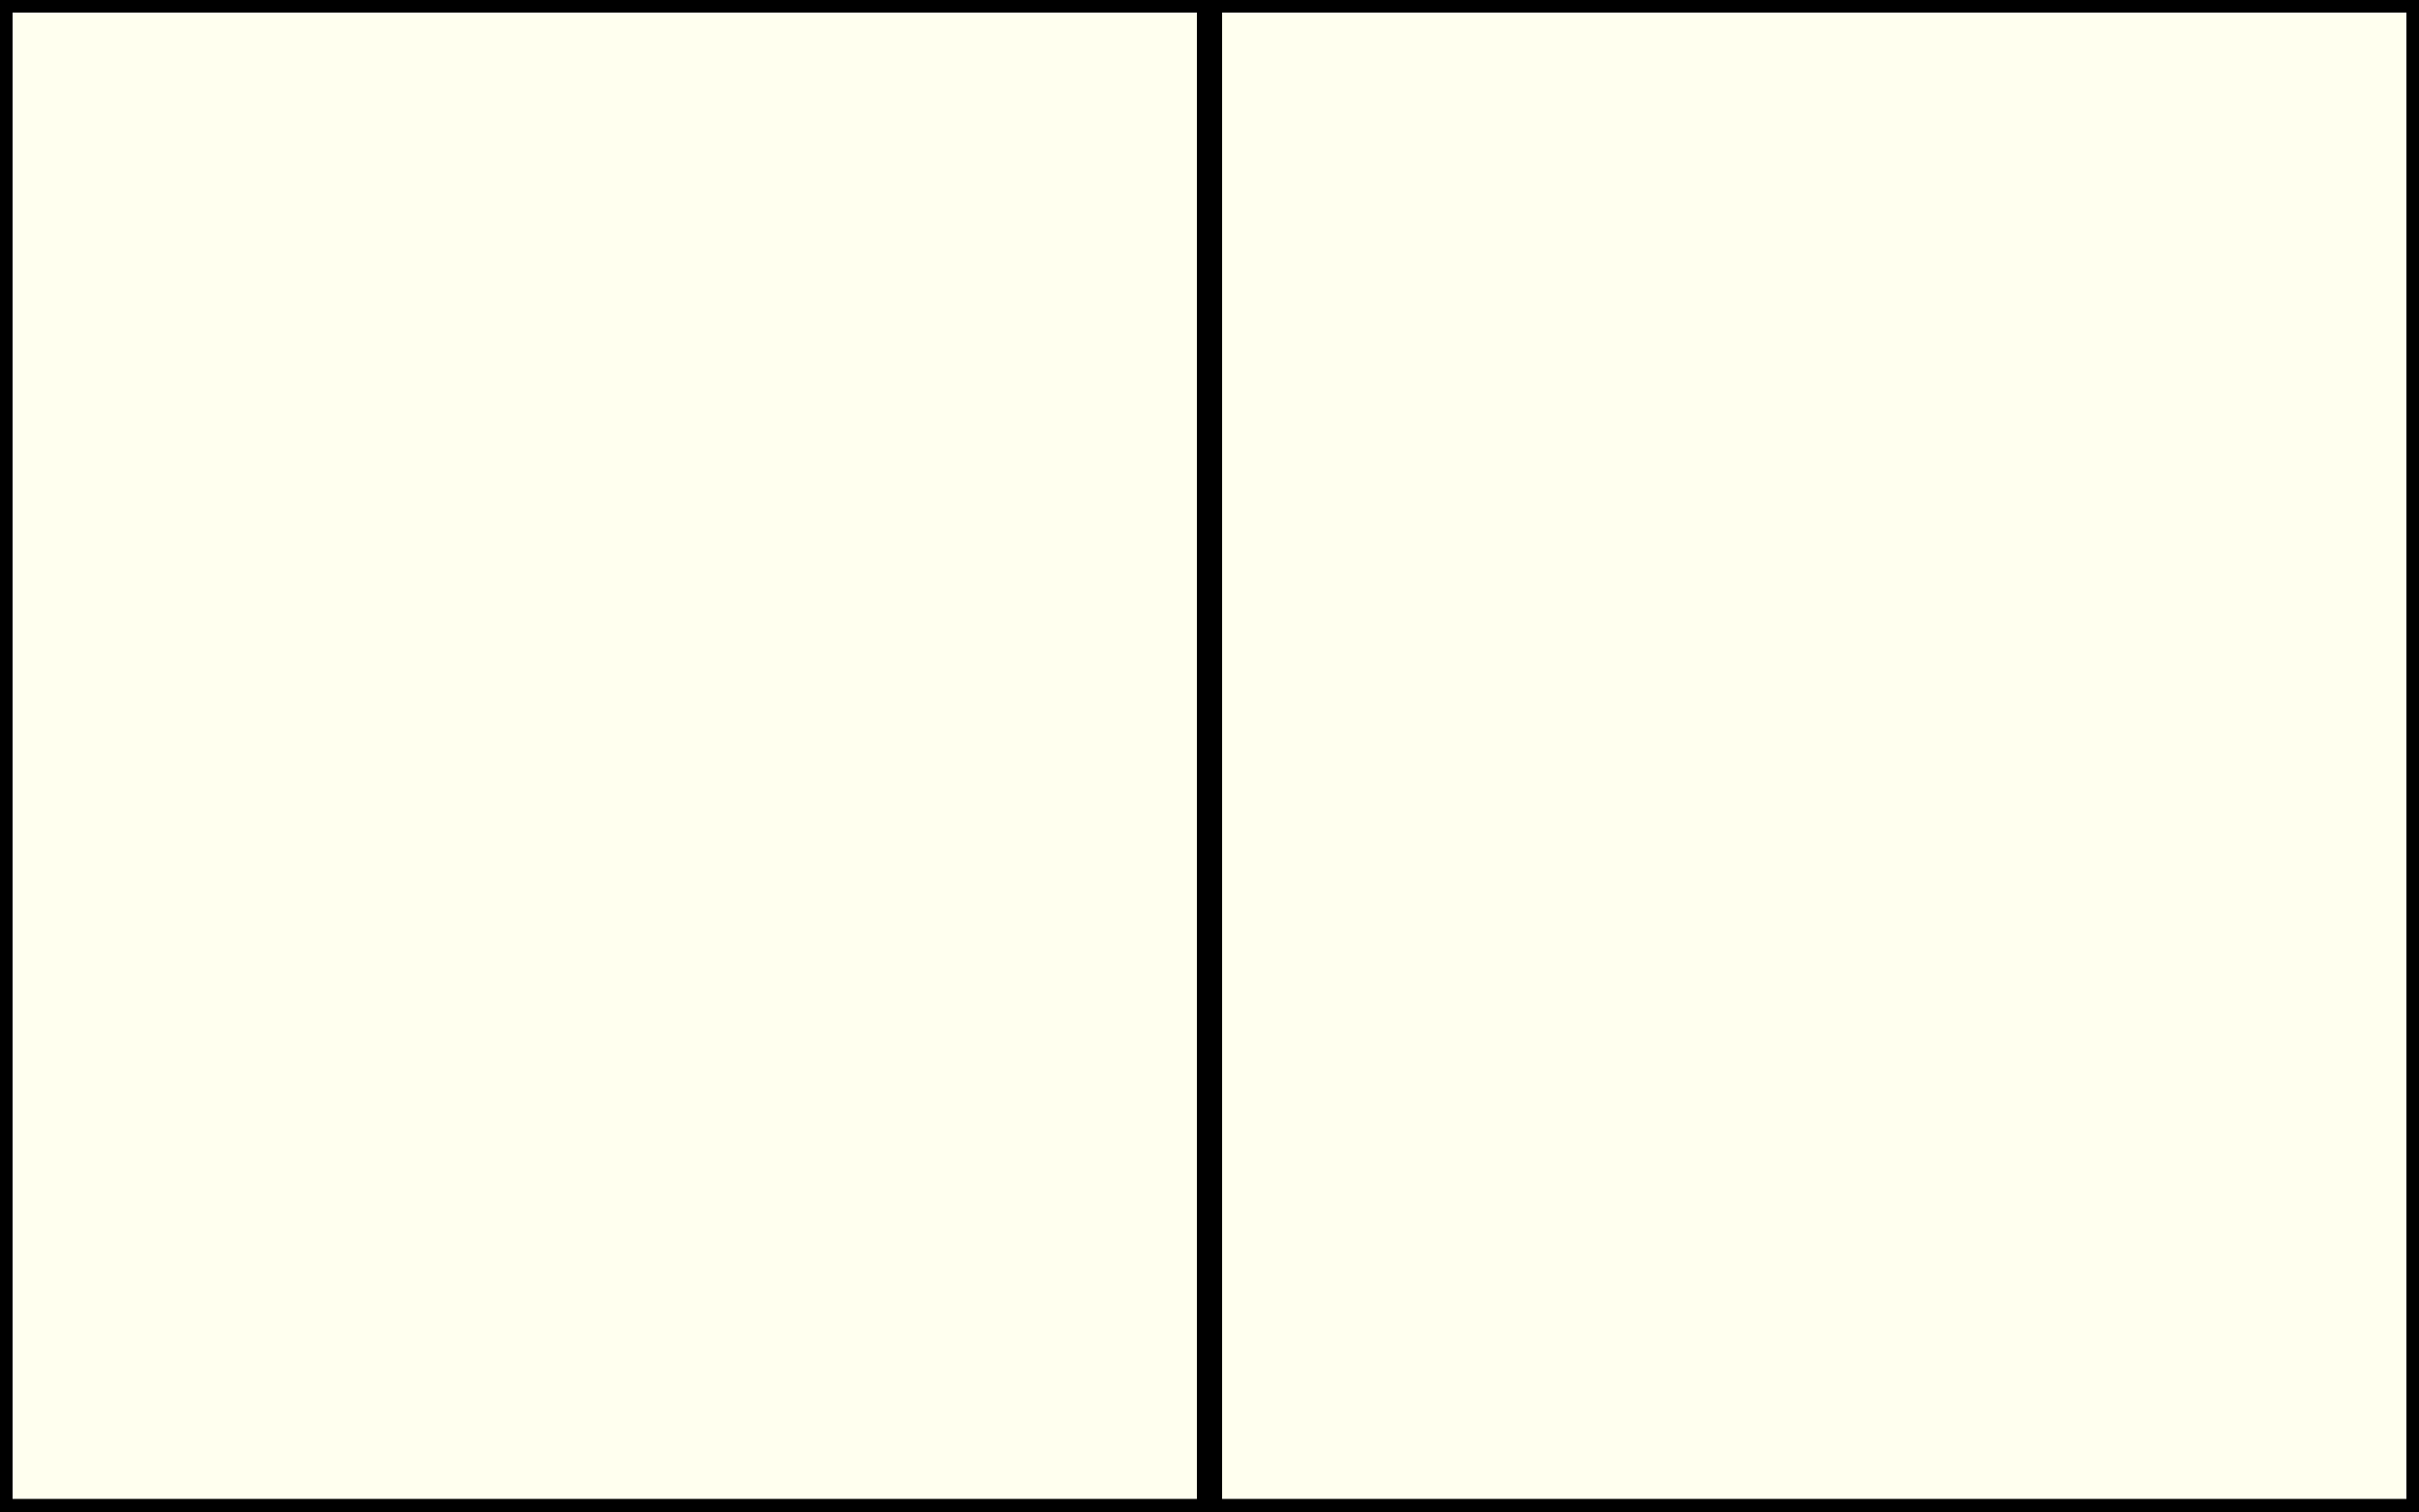
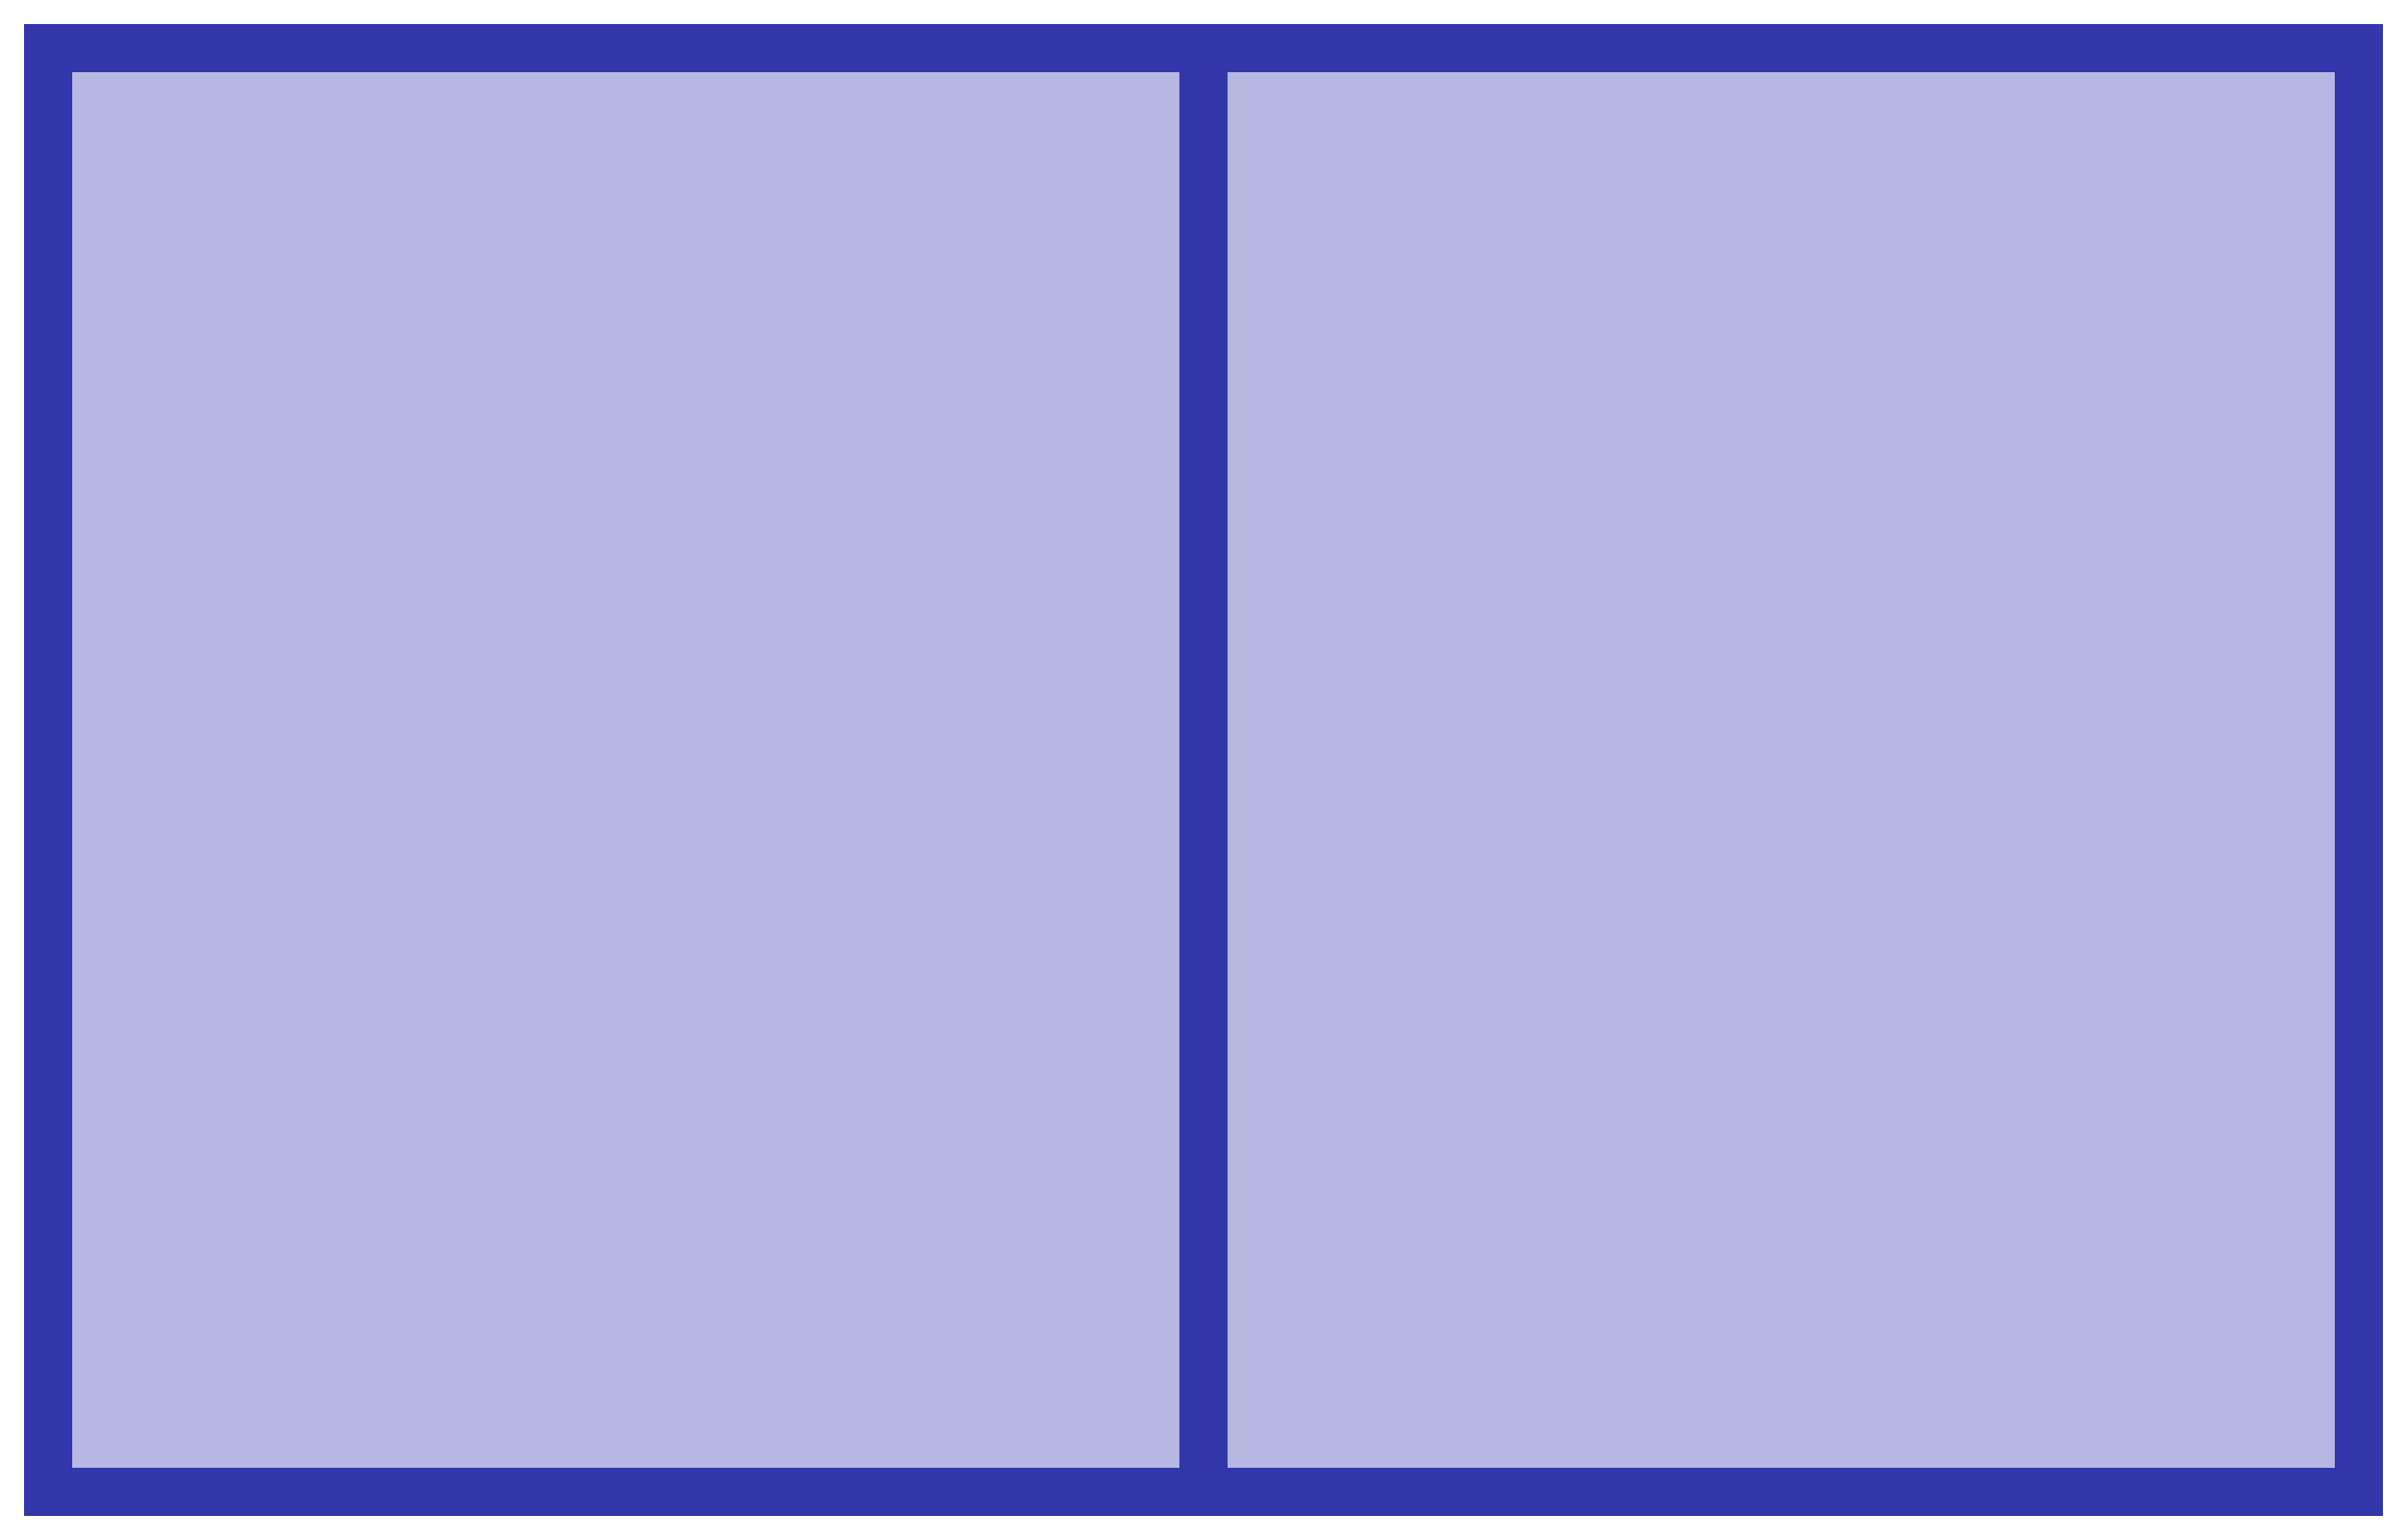
- <svg xmlns="http://www.w3.org/2000/svg" version="1.1" id="svg4696" viewBox="0 0 192 120" height="120" width="192">
+ <svg xmlns="http://www.w3.org/2000/svg" version="1.1" id="svg4696" viewBox="0 0 200 128" height="128" width="200">
  <defs id="defs4698" />
-   <g style="display:none" transform="translate(0,-932.3622)" id="layer1">
-     <rect y="937.362" x="3" height="110" width="186" id="rect5246" style="opacity:1;fill:#0000ff;fill-opacity:0.064;fill-rule:nonzero;stroke:#000000;stroke-width:2;stroke-miterlimit:4;stroke-dasharray:none;stroke-opacity:1" />
-   </g>
-   <g style="display:none" id="layer3">
-     <rect y="5" x="3" height="110" width="90" id="rect5269" style="opacity:1;fill:#0000ff;fill-opacity:0.064;fill-rule:nonzero;stroke:#000000;stroke-width:2;stroke-miterlimit:4;stroke-dasharray:none;stroke-opacity:1" />
-     <rect y="5" x="99" height="110" width="90" id="rect5271" style="opacity:1;fill:#0000ff;fill-opacity:0.064;fill-rule:nonzero;stroke:#000000;stroke-width:2;stroke-miterlimit:4;stroke-dasharray:none;stroke-opacity:1" />
-   </g>
-   <g style="display:none" id="layer4">
-     <rect y="5" x="3" height="110" width="122" id="rect5274" style="opacity:1;fill:#0000ff;fill-opacity:0.064;fill-rule:nonzero;stroke:#000000;stroke-width:2;stroke-miterlimit:4;stroke-dasharray:none;stroke-opacity:1" />
-     <rect y="5" x="131" height="110" width="58" id="rect5276" style="opacity:1;fill:#0000ff;fill-opacity:0.064;fill-rule:nonzero;stroke:#000000;stroke-width:2;stroke-miterlimit:4;stroke-dasharray:none;stroke-opacity:1" />
-   </g>
-   <g style="display:none" id="layer5">
-     <rect y="5" x="3" height="110" width="58" id="rect5279" style="opacity:1;fill:#0000ff;fill-opacity:0.064;fill-rule:nonzero;stroke:#000000;stroke-width:2;stroke-miterlimit:4;stroke-dasharray:none;stroke-opacity:1" />
-     <rect y="5" x="67" height="110" width="122" id="rect5281" style="opacity:1;fill:#0000ff;fill-opacity:0.064;fill-rule:nonzero;stroke:#000000;stroke-width:2;stroke-miterlimit:4;stroke-dasharray:none;stroke-opacity:1" />
-   </g>
-   <g style="display:none" id="layer6">
-     <rect y="5" x="3" height="110" width="58" id="rect5284" style="opacity:1;fill:#0000ff;fill-opacity:0.064;fill-rule:nonzero;stroke:#000000;stroke-width:2;stroke-miterlimit:4;stroke-dasharray:none;stroke-opacity:1" />
-     <rect y="5" x="67" height="110" width="58" id="rect5288" style="opacity:1;fill:#0000ff;fill-opacity:0.064;fill-rule:nonzero;stroke:#000000;stroke-width:2;stroke-miterlimit:4;stroke-dasharray:none;stroke-opacity:1" />
-     <rect y="5" x="131" height="110" width="58" id="rect5290" style="opacity:1;fill:#0000ff;fill-opacity:0.064;fill-rule:nonzero;stroke:#000000;stroke-width:2;stroke-miterlimit:4;stroke-dasharray:none;stroke-opacity:1" />
-   </g>
-   <g style="display:none" id="layer7">
-     <rect y="5" x="3" height="110" width="42" id="rect5293" style="opacity:1;fill:#0000ff;fill-opacity:0.064;fill-rule:nonzero;stroke:#000000;stroke-width:2;stroke-miterlimit:4;stroke-dasharray:none;stroke-opacity:1" />
-     <rect y="5" x="51" height="110" width="42" id="rect5295" style="opacity:1;fill:#0000ff;fill-opacity:0.064;fill-rule:nonzero;stroke:#000000;stroke-width:2;stroke-miterlimit:4;stroke-dasharray:none;stroke-opacity:1" />
-     <rect y="5" x="99" height="110" width="42" id="rect5297" style="opacity:1;fill:#0000ff;fill-opacity:0.064;fill-rule:nonzero;stroke:#000000;stroke-width:2;stroke-miterlimit:4;stroke-dasharray:none;stroke-opacity:1" />
-     <rect y="5" x="147" height="110" width="42" id="rect5299" style="opacity:1;fill:#0000ff;fill-opacity:0.064;fill-rule:nonzero;stroke:#000000;stroke-width:2;stroke-miterlimit:4;stroke-dasharray:none;stroke-opacity:1" />
-   </g>
-   <g style="display:none" id="layer8">
-     <rect y="5" x="3" height="110" width="42" id="rect5302" style="opacity:1;fill:#0000ff;fill-opacity:0.064;fill-rule:nonzero;stroke:#000000;stroke-width:2;stroke-miterlimit:4;stroke-dasharray:none;stroke-opacity:1" />
-     <rect y="5" x="51" height="110" width="90" id="rect5304" style="opacity:1;fill:#0000ff;fill-opacity:0.064;fill-rule:nonzero;stroke:#000000;stroke-width:2;stroke-miterlimit:4;stroke-dasharray:none;stroke-opacity:1" />
-     <rect y="5" x="147" height="110" width="42" id="rect5306" style="opacity:1;fill:#0000ff;fill-opacity:0.064;fill-rule:nonzero;stroke:#000000;stroke-width:2;stroke-miterlimit:4;stroke-dasharray:none;stroke-opacity:1" />
-   </g>
-   <g style="display:none" id="layer9">
-     <rect y="1.4210855e-14" x="0" height="120" width="192" id="rect5402" style="opacity:1;fill:#ffff00;fill-opacity:0.064;fill-rule:nonzero;stroke:#000000;stroke-width:2;stroke-miterlimit:4;stroke-dasharray:none;stroke-opacity:1" />
-   </g>
-   <g style="display:inline" id="layer10">
-     <rect y="1.4210855e-14" x="0" height="120" width="96" id="rect5398" style="opacity:1;fill:#ffff00;fill-opacity:0.064;fill-rule:nonzero;stroke:#000000;stroke-width:2;stroke-miterlimit:4;stroke-dasharray:none;stroke-opacity:1" />
-     <rect y="1.4210855e-14" x="96" height="120" width="96" id="rect5400" style="opacity:1;fill:#ffff00;fill-opacity:0.064;fill-rule:nonzero;stroke:#000000;stroke-width:2;stroke-miterlimit:4;stroke-dasharray:none;stroke-opacity:1" />
-   </g>
-   <g style="display:none" id="layer11">
-     <rect y="1.4210855e-14" x="0" height="120" width="128" id="rect5394" style="opacity:1;fill:#ffff00;fill-opacity:0.064;fill-rule:nonzero;stroke:#000000;stroke-width:2;stroke-miterlimit:4;stroke-dasharray:none;stroke-opacity:1" />
-     <rect y="1.4210855e-14" x="128" height="120" width="64" id="rect5396" style="opacity:1;fill:#ffff00;fill-opacity:0.064;fill-rule:nonzero;stroke:#000000;stroke-width:2;stroke-miterlimit:4;stroke-dasharray:none;stroke-opacity:1" />
-   </g>
-   <g style="display:none" id="layer12">
-     <rect y="1.4210855e-14" x="0" height="120" width="64" id="rect5390" style="opacity:1;fill:#ffff00;fill-opacity:0.064;fill-rule:nonzero;stroke:#000000;stroke-width:2;stroke-miterlimit:4;stroke-dasharray:none;stroke-opacity:1" />
-     <rect y="1.4210855e-14" x="64" height="120" width="128" id="rect5392" style="opacity:1;fill:#ffff00;fill-opacity:0.064;fill-rule:nonzero;stroke:#000000;stroke-width:2;stroke-miterlimit:4;stroke-dasharray:none;stroke-opacity:1" />
-   </g>
-   <g style="display:none" id="layer13">
-     <rect y="1.4210855e-14" x="0" height="120" width="64" id="rect5384" style="opacity:1;fill:#ffff00;fill-opacity:0.064;fill-rule:nonzero;stroke:#000000;stroke-width:2;stroke-miterlimit:4;stroke-dasharray:none;stroke-opacity:1" />
-     <rect y="1.4210855e-14" x="64" height="120" width="64" id="rect5386" style="opacity:1;fill:#ffff00;fill-opacity:0.064;fill-rule:nonzero;stroke:#000000;stroke-width:2;stroke-miterlimit:4;stroke-dasharray:none;stroke-opacity:1" />
-     <rect y="1.4210855e-14" x="128" height="120" width="64" id="rect5388" style="opacity:1;fill:#ffff00;fill-opacity:0.064;fill-rule:nonzero;stroke:#000000;stroke-width:2;stroke-miterlimit:4;stroke-dasharray:none;stroke-opacity:1" />
-   </g>
-   <g style="display:none" id="layer14">
-     <rect y="1.4210855e-14" x="0" height="120" width="48" id="rect5376" style="opacity:1;fill:#ffff00;fill-opacity:0.064;fill-rule:nonzero;stroke:#000000;stroke-width:2;stroke-miterlimit:4;stroke-dasharray:none;stroke-opacity:1" />
-     <rect y="1.4210855e-14" x="48" height="120" width="48" id="rect5378" style="opacity:1;fill:#ffff00;fill-opacity:0.064;fill-rule:nonzero;stroke:#000000;stroke-width:2;stroke-miterlimit:4;stroke-dasharray:none;stroke-opacity:1" />
-     <rect y="1.4210855e-14" x="96" height="120" width="48" id="rect5380" style="opacity:1;fill:#ffff00;fill-opacity:0.064;fill-rule:nonzero;stroke:#000000;stroke-width:2;stroke-miterlimit:4;stroke-dasharray:none;stroke-opacity:1" />
-     <rect y="1.4210855e-14" x="144" height="120" width="48" id="rect5382" style="opacity:1;fill:#ffff00;fill-opacity:0.064;fill-rule:nonzero;stroke:#000000;stroke-width:2;stroke-miterlimit:4;stroke-dasharray:none;stroke-opacity:1" />
-   </g>
-   <g style="display:none" id="layer15">
-     <rect y="1.4210855e-14" x="0" height="120" width="128" id="rect5405" style="opacity:1;fill:#ffff00;fill-opacity:0.064;fill-rule:nonzero;stroke:#000000;stroke-width:2;stroke-miterlimit:4;stroke-dasharray:none;stroke-opacity:1" />
-     <rect y="1.4210855e-14" x="128" height="60" width="64" id="rect5407" style="opacity:1;fill:#ffff00;fill-opacity:0.064;fill-rule:nonzero;stroke:#000000;stroke-width:2;stroke-miterlimit:4;stroke-dasharray:none;stroke-opacity:1" />
-     <rect y="60" x="128" height="60" width="64" id="rect5409" style="opacity:1;fill:#ffff00;fill-opacity:0.064;fill-rule:nonzero;stroke:#000000;stroke-width:2;stroke-miterlimit:4;stroke-dasharray:none;stroke-opacity:1" />
-   </g>
-   <g style="display:none" id="layer16">
-     <rect y="1.4210855e-14" x="0" height="60" width="64" id="rect5412" style="opacity:1;fill:#ffff00;fill-opacity:0.064;fill-rule:nonzero;stroke:#000000;stroke-width:2;stroke-miterlimit:4;stroke-dasharray:none;stroke-opacity:1" />
-     <rect y="60" x="0" height="60" width="64" id="rect5414" style="opacity:1;fill:#ffff00;fill-opacity:0.064;fill-rule:nonzero;stroke:#000000;stroke-width:2;stroke-miterlimit:4;stroke-dasharray:none;stroke-opacity:1" />
-     <rect y="1.4210855e-14" x="64" height="120" width="128" id="rect5416" style="opacity:1;fill:#ffff00;fill-opacity:0.064;fill-rule:nonzero;stroke:#000000;stroke-width:2;stroke-miterlimit:4;stroke-dasharray:none;stroke-opacity:1" />
-   </g>
-   <g style="display:none" id="layer17">
-     <rect y="1.4210855e-14" x="0" height="120" width="48" id="rect5419" style="opacity:1;fill:#ffff00;fill-opacity:0.064;fill-rule:nonzero;stroke:#000000;stroke-width:2;stroke-miterlimit:4;stroke-dasharray:none;stroke-opacity:1" />
-     <rect y="1.4210855e-14" x="48" height="120" width="96" id="rect5421" style="opacity:1;fill:#ffff00;fill-opacity:0.064;fill-rule:nonzero;stroke:#000000;stroke-width:2;stroke-miterlimit:4;stroke-dasharray:none;stroke-opacity:1" />
-     <rect y="1.4210855e-14" x="144" height="120" width="48" id="rect5423" style="opacity:1;fill:#ffff00;fill-opacity:0.064;fill-rule:nonzero;stroke:#000000;stroke-width:2;stroke-miterlimit:4;stroke-dasharray:none;stroke-opacity:1" />
+   <g transform="translate(0,8)" id="layer1">
+     <rect y="-4" x="4" height="120" width="96" id="rect4385" style="opacity:1;fill:#3337ab;fill-opacity:0.352;fill-rule:nonzero;stroke:#3337ab;stroke-width:4;stroke-miterlimit:4;stroke-dasharray:none;stroke-opacity:1" />
+     <rect y="-4" x="100" height="120" width="96" id="rect4387" style="opacity:1;fill:#3337ab;fill-opacity:0.352;fill-rule:nonzero;stroke:#3337ab;stroke-width:4;stroke-miterlimit:4;stroke-dasharray:none;stroke-opacity:1" />
  </g>
</svg>
